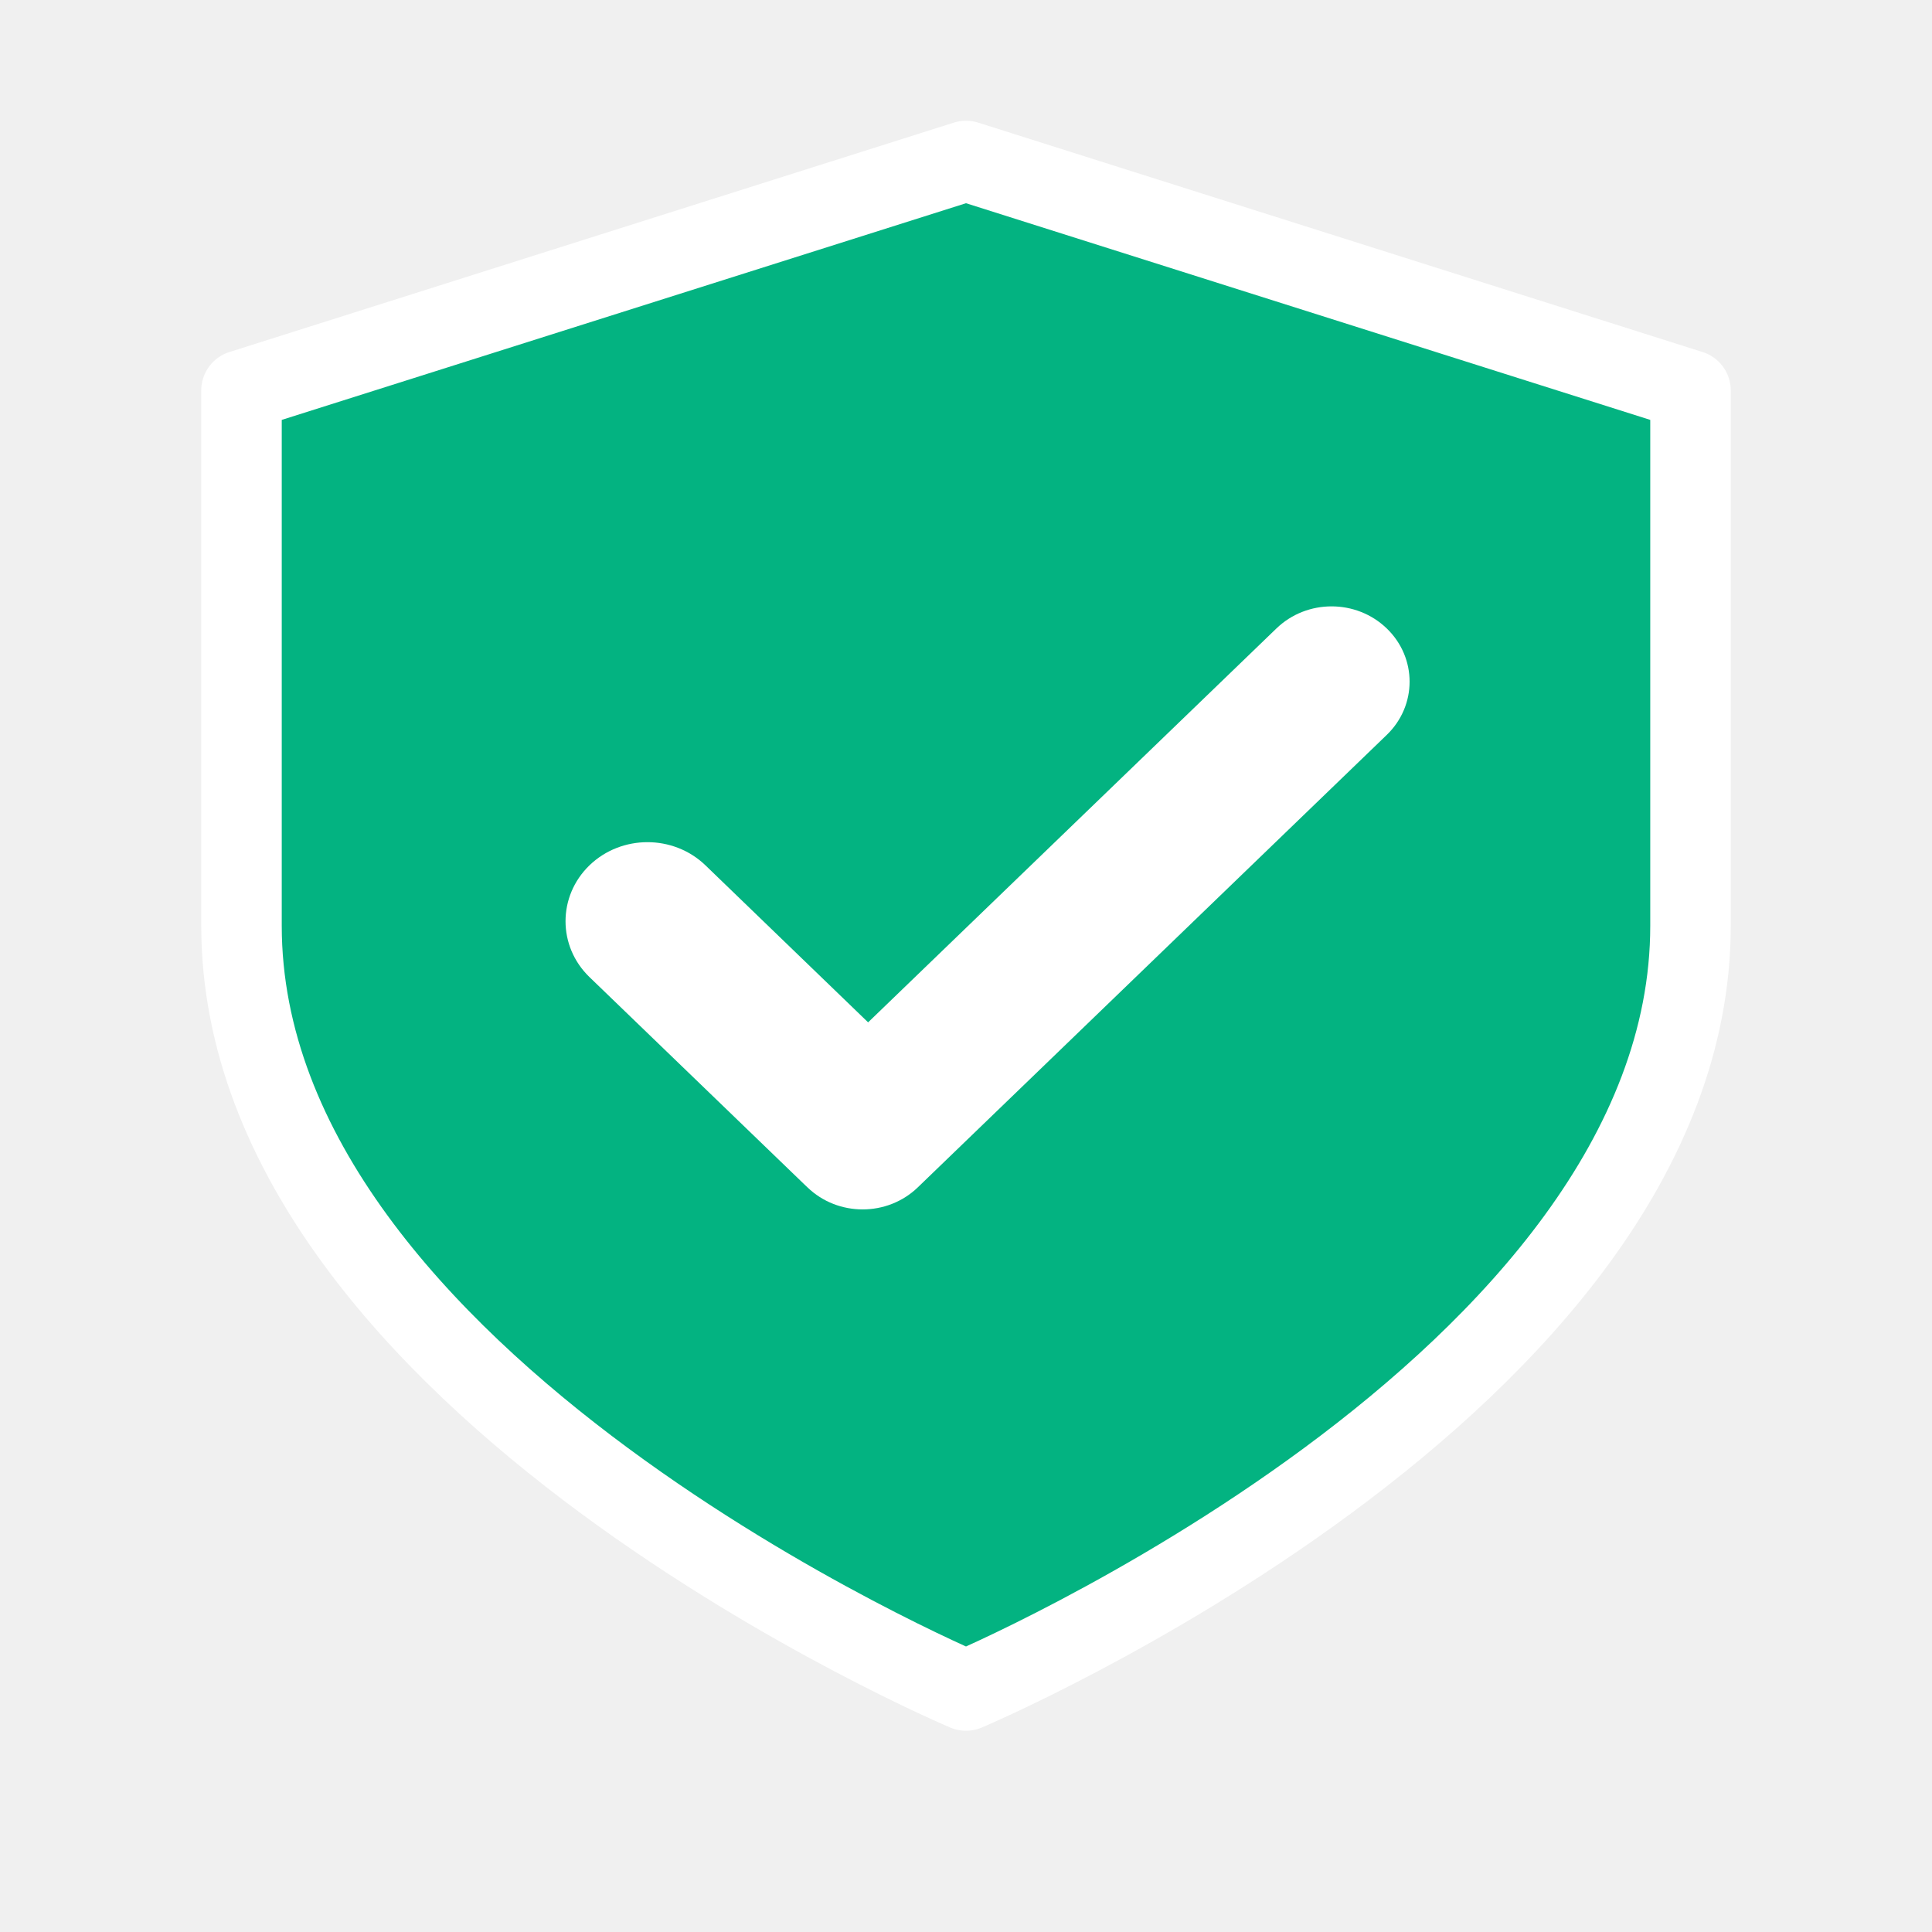
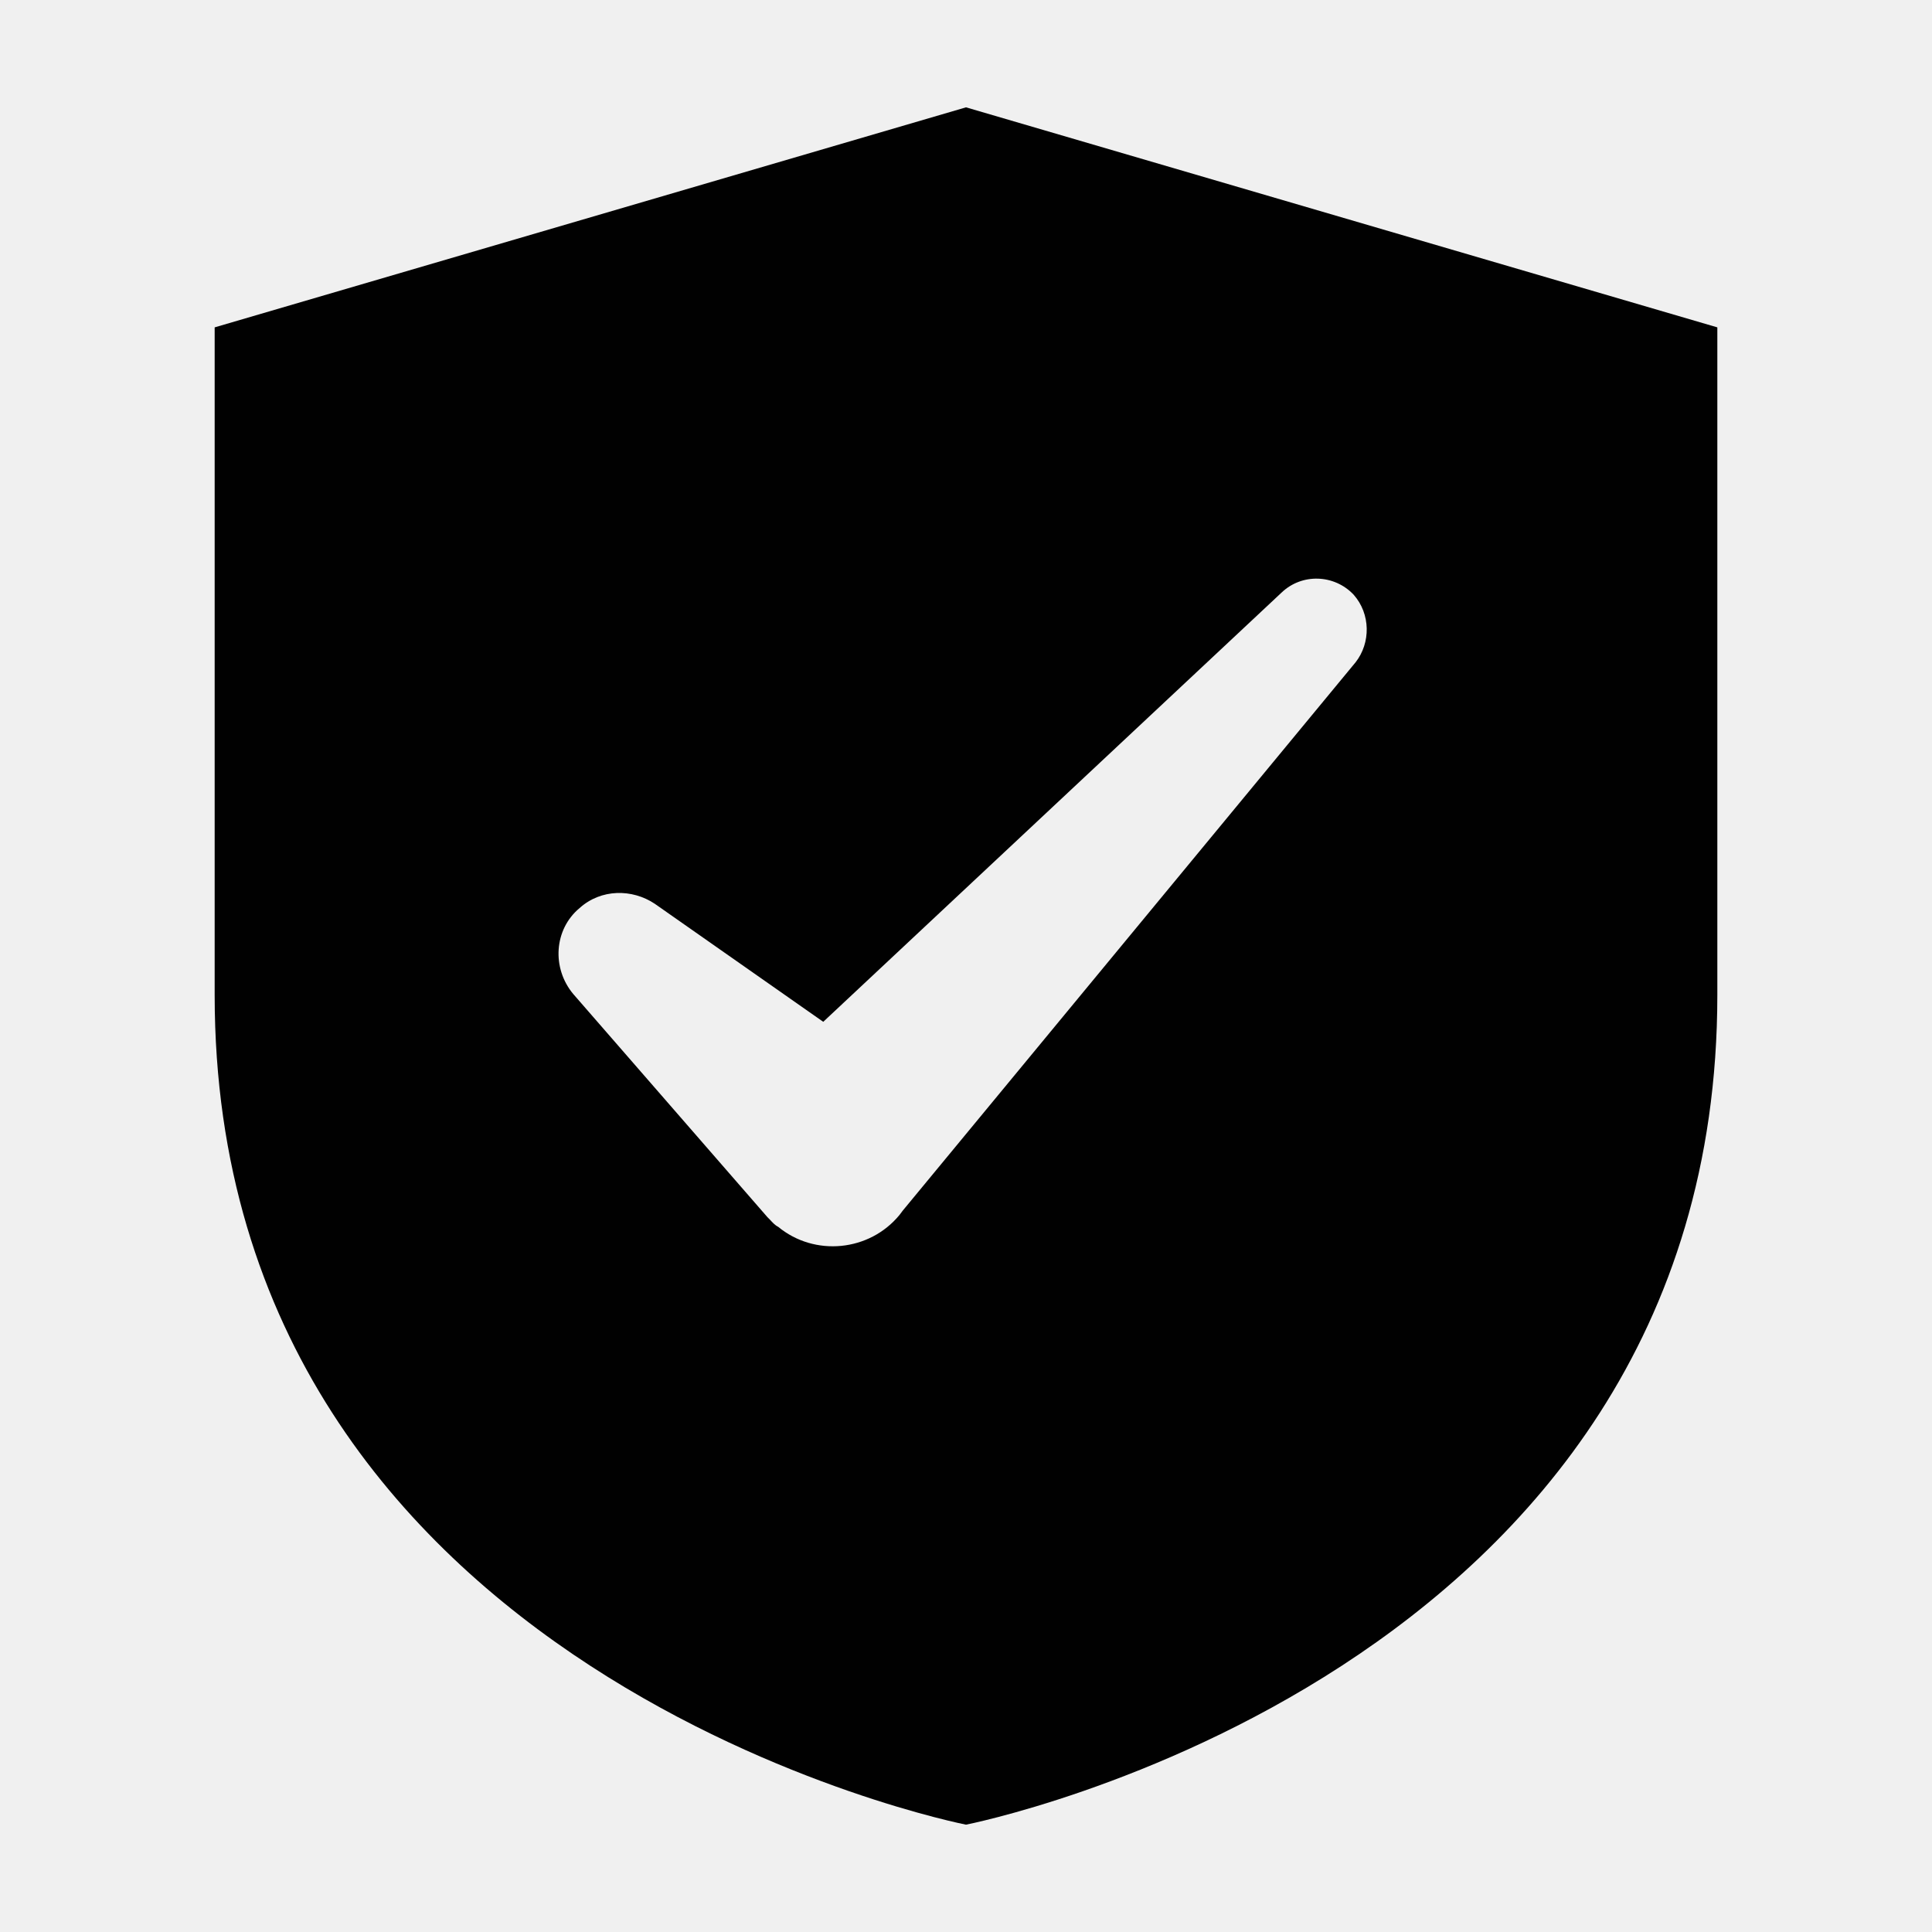
- <svg xmlns="http://www.w3.org/2000/svg" width="24" height="24" viewBox="0 0 24 24" fill="none">
-   <path fill-rule="evenodd" clip-rule="evenodd" d="M12 21C12 21 21 17.2 21 11.5V4.85L12 2L3 4.85V11.5C3 17.2 12 21 12 21Z" fill="#03B381" stroke="white" stroke-linecap="round" stroke-linejoin="round" />
-   <path fill-rule="evenodd" clip-rule="evenodd" d="M17.227 7.807C17.605 8.172 17.605 8.764 17.227 9.129L11.401 14.75C11.023 15.115 10.409 15.115 10.031 14.75L10.014 14.734C10.008 14.729 10.002 14.723 9.996 14.717L7.323 12.138C6.926 11.755 6.926 11.133 7.323 10.749C7.721 10.366 8.365 10.366 8.763 10.749L10.784 12.7L15.856 7.807C16.235 7.441 16.848 7.441 17.227 7.807Z" fill="white" />
+ <svg xmlns="http://www.w3.org/2000/svg" width="18" height="18" viewBox="0 0 18 18" fill="none">
+   <path fill-rule="evenodd" clip-rule="evenodd" d="M2 3.05V9.27C2 15.63 9 17 9 17C9 17 16 15.63 16 9.27V3.05L9 1L2 3.05ZM11.941 5.52C12.13 5.34 12.431 5.35 12.611 5.54C12.771 5.72 12.771 5.99 12.63 6.17L8.41 11.28L8.38 11.32C8.1 11.66 7.59 11.71 7.25 11.43C7.22 11.415 7.196 11.388 7.173 11.363C7.165 11.355 7.158 11.347 7.15 11.34L5.34 9.26C5.14 9.02 5.16 8.66 5.4 8.46C5.6 8.28 5.89 8.28 6.1 8.42L7.67 9.52L11.941 5.52Z" fill="#010101" />
</svg>
